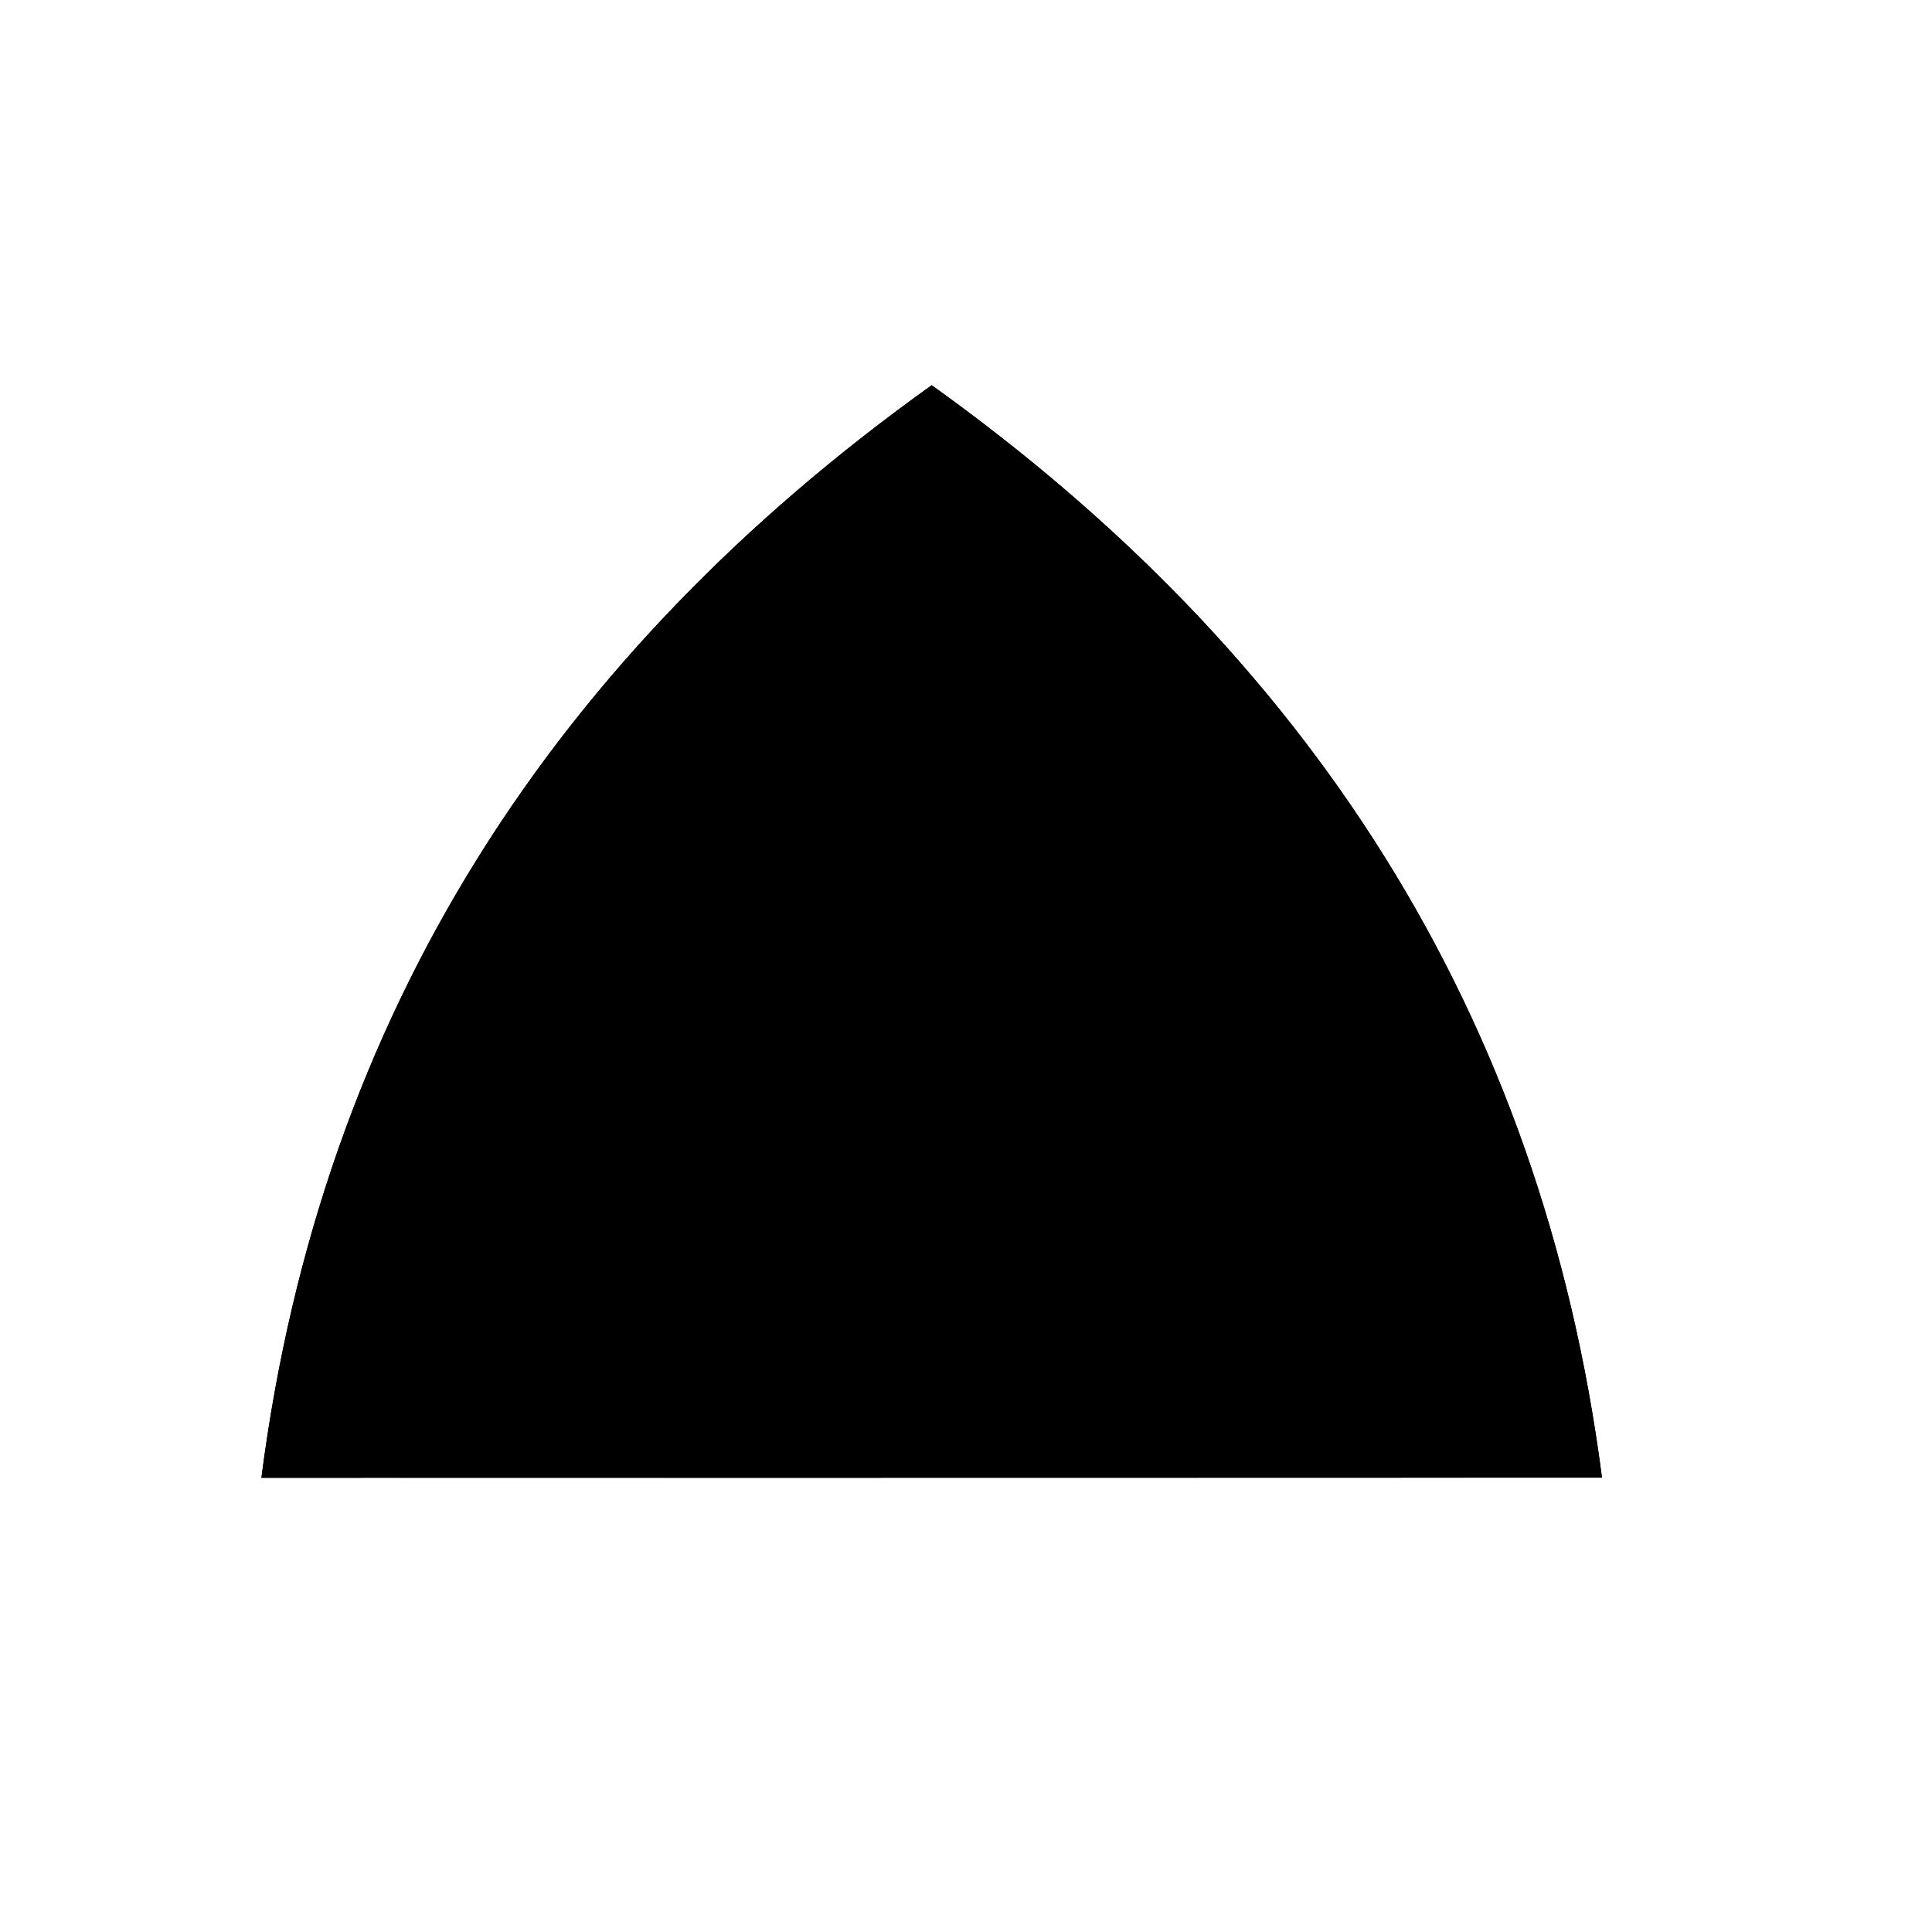
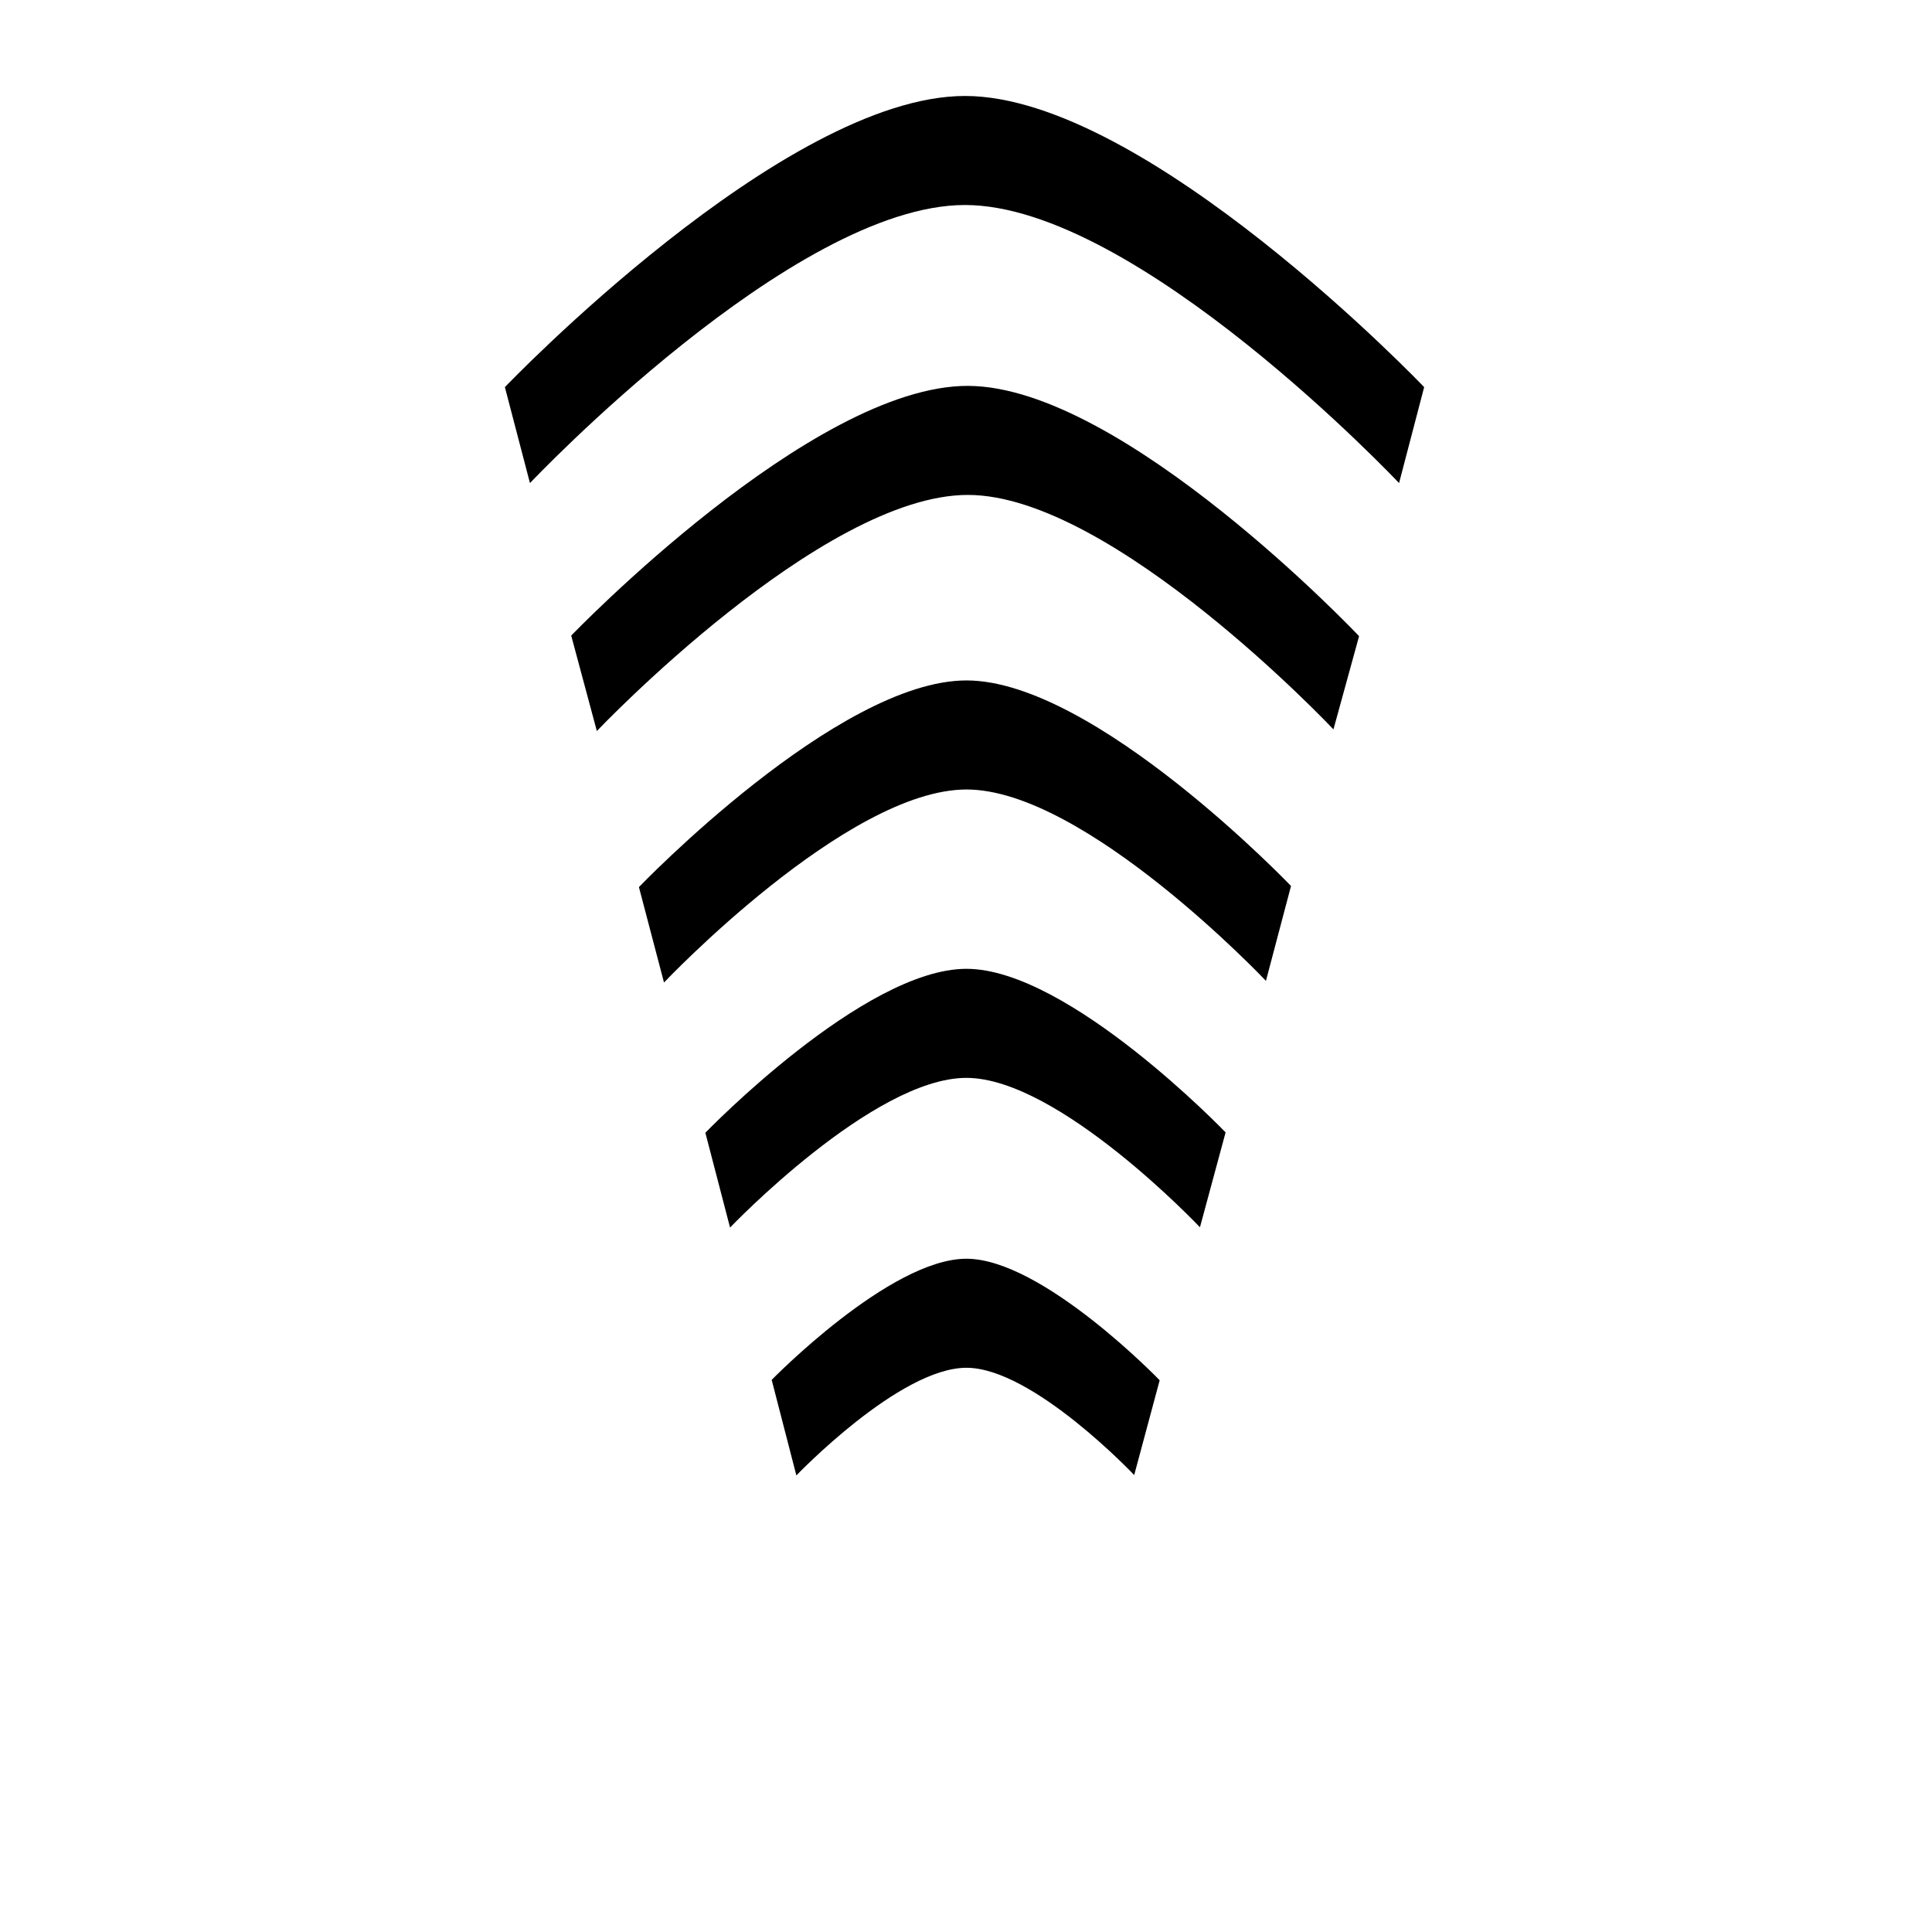
- <svg viewBox="0 0 147 147">
-   <g id="_4_fill" data-name="4 fill">
-     <path class="cls-1" d="M121.89,112.43c-4.6-35.5-22.45-62.68-51-83.12-28.58,20.44-46.43,47.62-51,83.13Z" />
-   </g>
-   <g id="_4_stroke" data-name="4 stroke">
-     <line class="cls-2" x1="32.39" y1="102.47" x2="21.81" y2="101.14" />
-     <line class="cls-2" x1="24.98" y1="89.56" x2="35.48" y2="92.2" />
-     <line class="cls-2" x1="39.18" y1="82.97" x2="28.99" y2="79.13" />
-     <line class="cls-2" x1="33.66" y1="69.79" x2="43.37" y2="74.7" />
-     <path class="cls-2" d="M54.38,58.51l-8.11-6.82" />
-     <path class="cls-2" d="M39.52,60.44l9,5.92" />
-     <line class="cls-2" x1="68.12" y1="44.15" x2="62.08" y2="36.08" />
-     <line class="cls-2" x1="54.03" y1="43.36" x2="61.11" y2="50.89" />
-     <path class="cls-2" d="M121.89,112.43c-4.6-35.5-22.45-62.68-51-83.12-28.58,20.44-46.43,47.62-51,83.13Z" />
-     <path class="cls-2" d="M111.42,112.43c-4.85-29-18.87-52.25-40.56-70.68-21.69,18.42-35.7,41.68-40.56,70.68" />
-     <path class="cls-2" d="M91.13,112.43A112.62,112.62,0,0,0,70.86,69.36,112.62,112.62,0,0,0,50.6,112.43" />
-     <line class="cls-2" x1="109.34" y1="102.47" x2="119.92" y2="101.14" />
-     <line class="cls-2" x1="116.75" y1="89.56" x2="106.25" y2="92.2" />
-     <line class="cls-2" x1="102.55" y1="82.97" x2="112.74" y2="79.13" />
-     <line class="cls-2" x1="108.07" y1="69.79" x2="98.36" y2="74.7" />
-     <path class="cls-2" d="M87.35,58.51l8.11-6.82" />
-     <path class="cls-2" d="M102.21,60.44l-9,5.92" />
-     <line class="cls-2" x1="73.61" y1="44.15" x2="79.65" y2="36.08" />
-     <line class="cls-2" x1="87.7" y1="43.36" x2="80.62" y2="50.89" />
-   </g>
+ <svg viewBox="0 0 150 150">
+   <path d="M 114.704,14.967 82.496,135.178" />
+   <path d="M 67.29,134.819 35.082,14.847" />
+   <path d="m 110.571,30.056 c 0,0 -21.574,-22.598 -35.643,-22.605 C 60.834,7.443 39.199,30.056 39.199,30.056 l 1.947,7.45 c 0,0 20.417,-21.597 33.781,-21.589 13.34,0.008 33.696,21.589 33.696,21.589 z" />
+   <path d="m 105.519,49.39 c 0,0 -18.339,-19.383 -30.352,-19.43 -12.136,-0.048 -30.818,19.388 -30.818,19.388 l 1.99,7.408 c 0,0 17.441,-18.354 28.828,-18.33 11.234,0.024 28.362,18.203 28.362,18.203 z" />
+   <path d="m 100.234,68.788 c 0,0 -15.248,-15.948 -25.187,-15.959 C 65.021,52.818 49.606,68.873 49.606,68.873 l 1.947,7.408 c 0,0 14.205,-14.99 23.494,-14.985 9.195,0.005 23.24,14.858 23.24,14.858 z" />
+   <path d="m 95.155,87.919 c 0,0 -12.18,-12.688 -20.108,-12.7 -7.982,-0.012 -20.283,12.727 -20.283,12.727 l 1.917,7.361 c 0,0 11.121,-11.641 18.365,-11.621 7.171,0.019 18.118,11.599 18.118,11.599 z" />
+   <path d="m 90.037,107.163 c 0,0 -9.086,-9.418 -14.99,-9.435 -5.939,-0.017 -15.134,9.405 -15.134,9.405 l 1.917,7.42 c 0,0 8.004,-8.373 13.217,-8.359 5.15,0.014 13.012,8.329 13.012,8.329 z" />
</svg>
